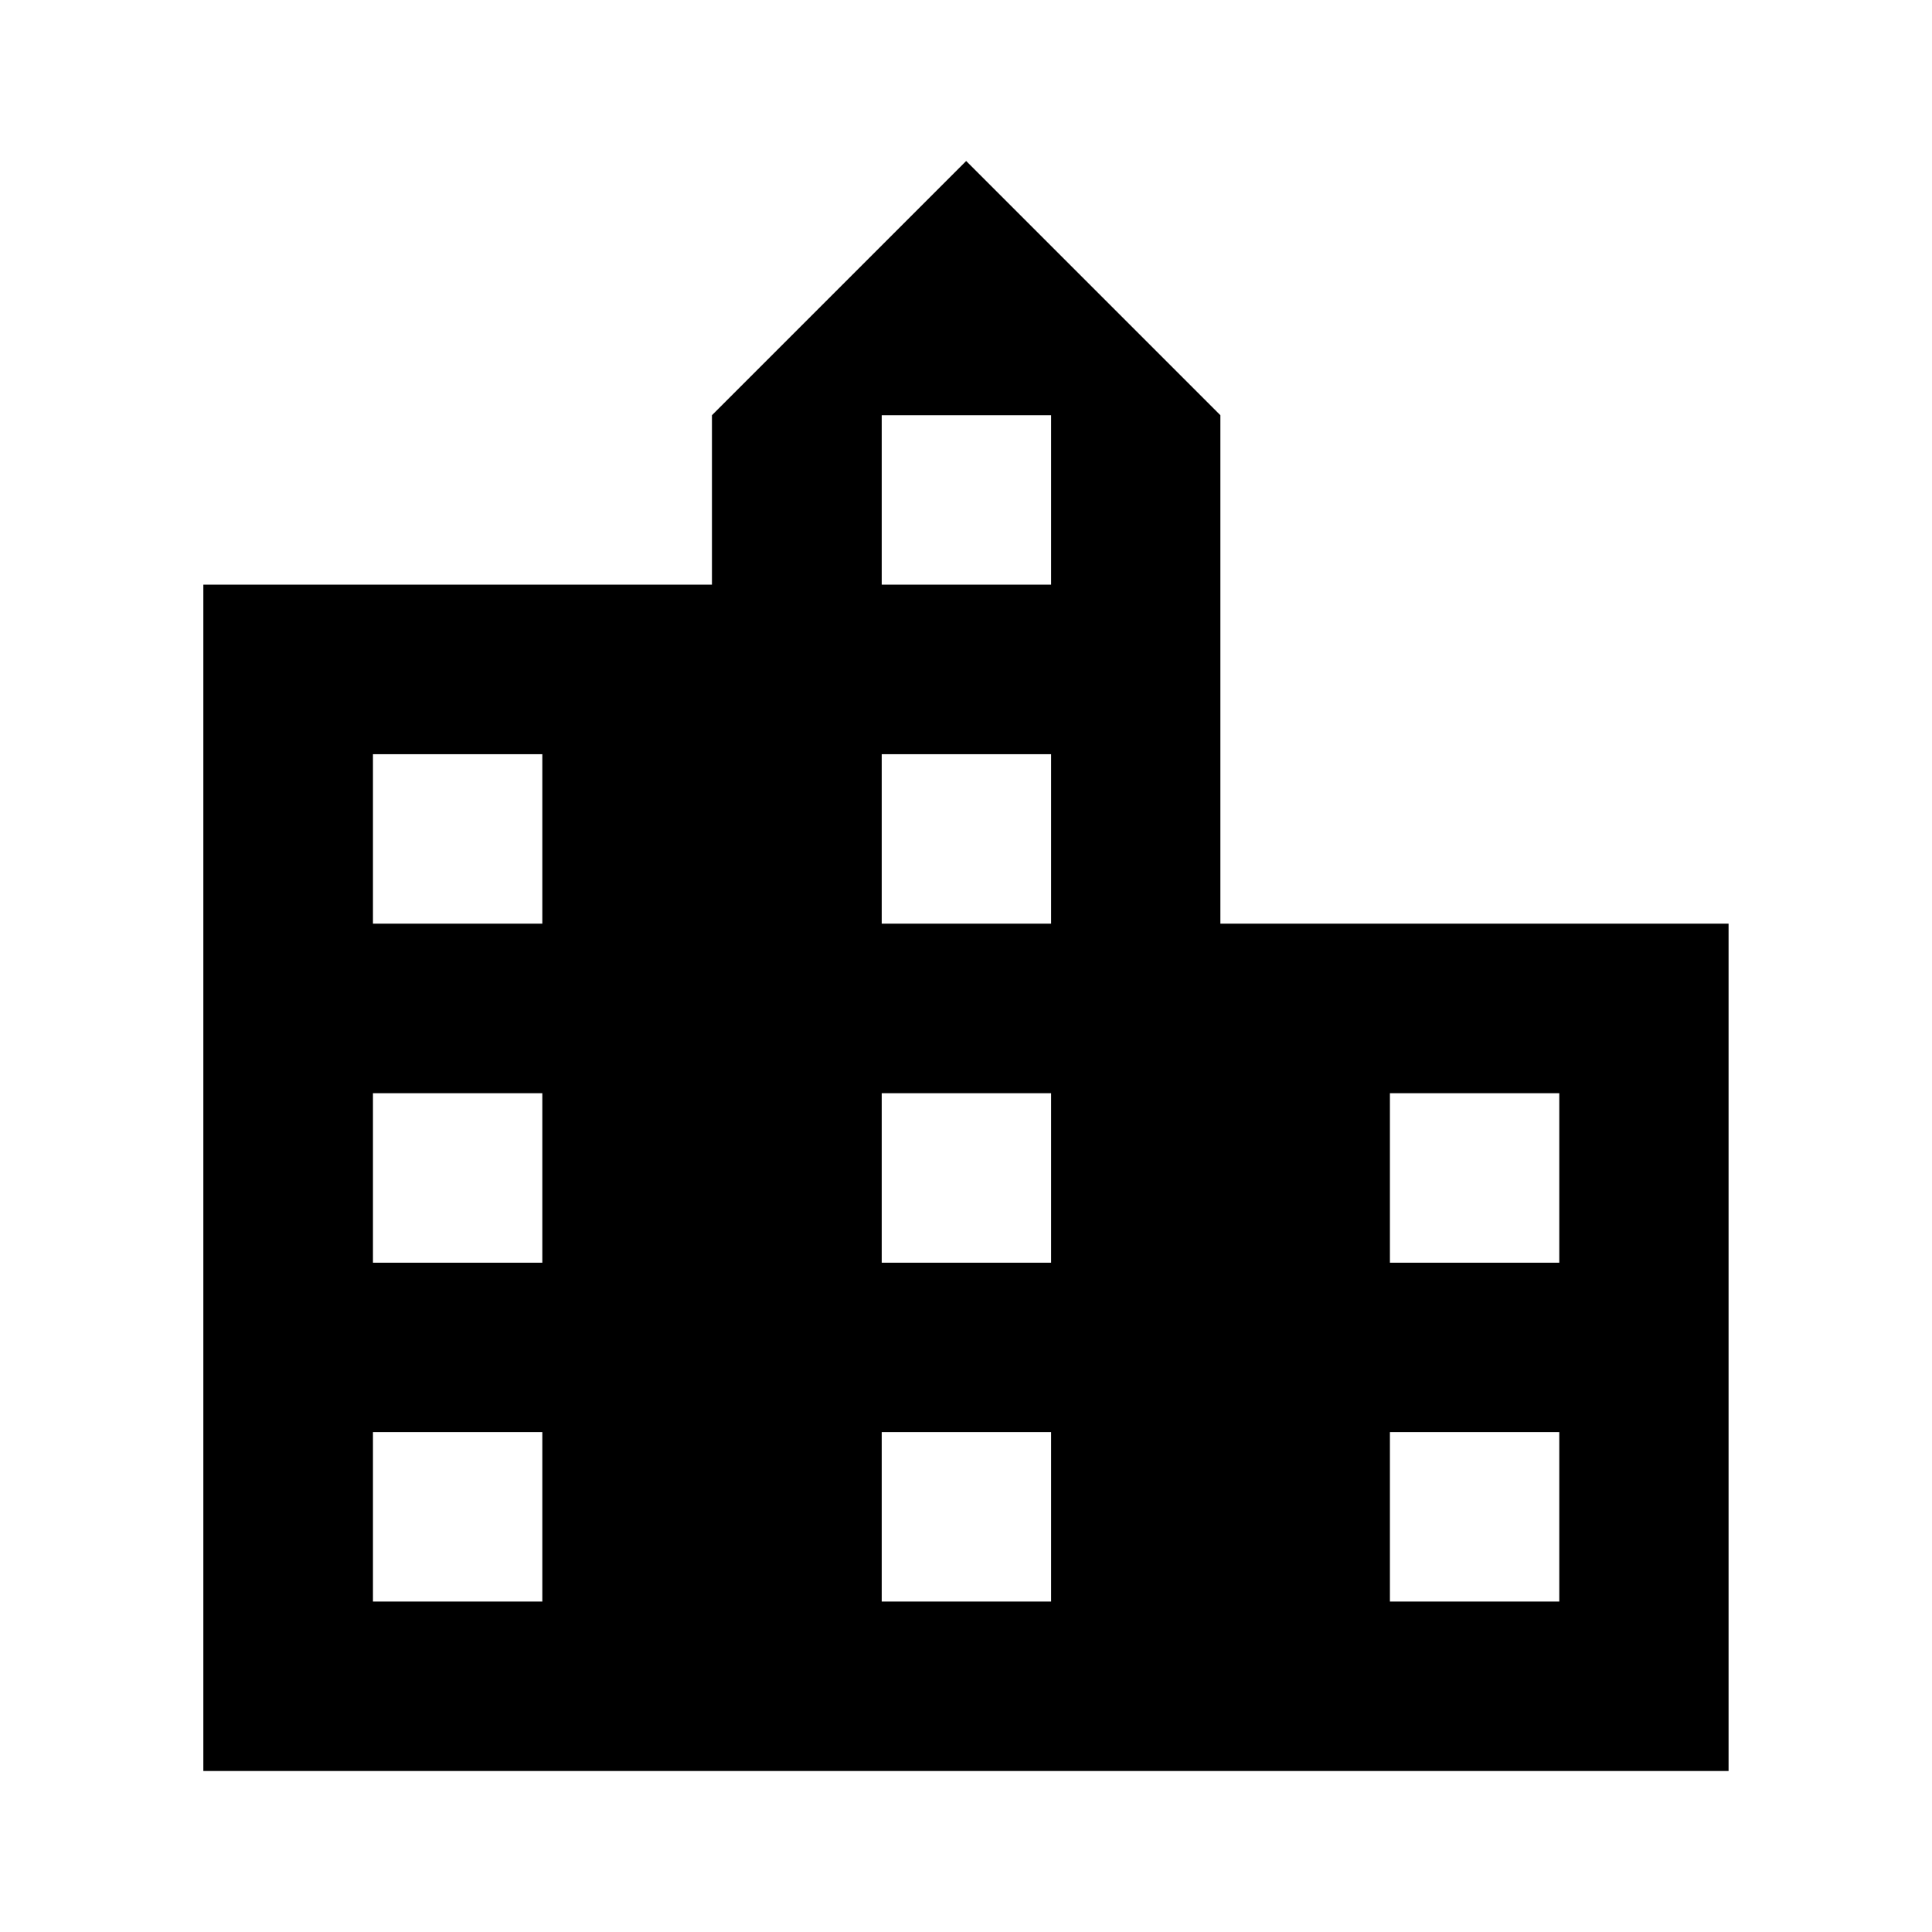
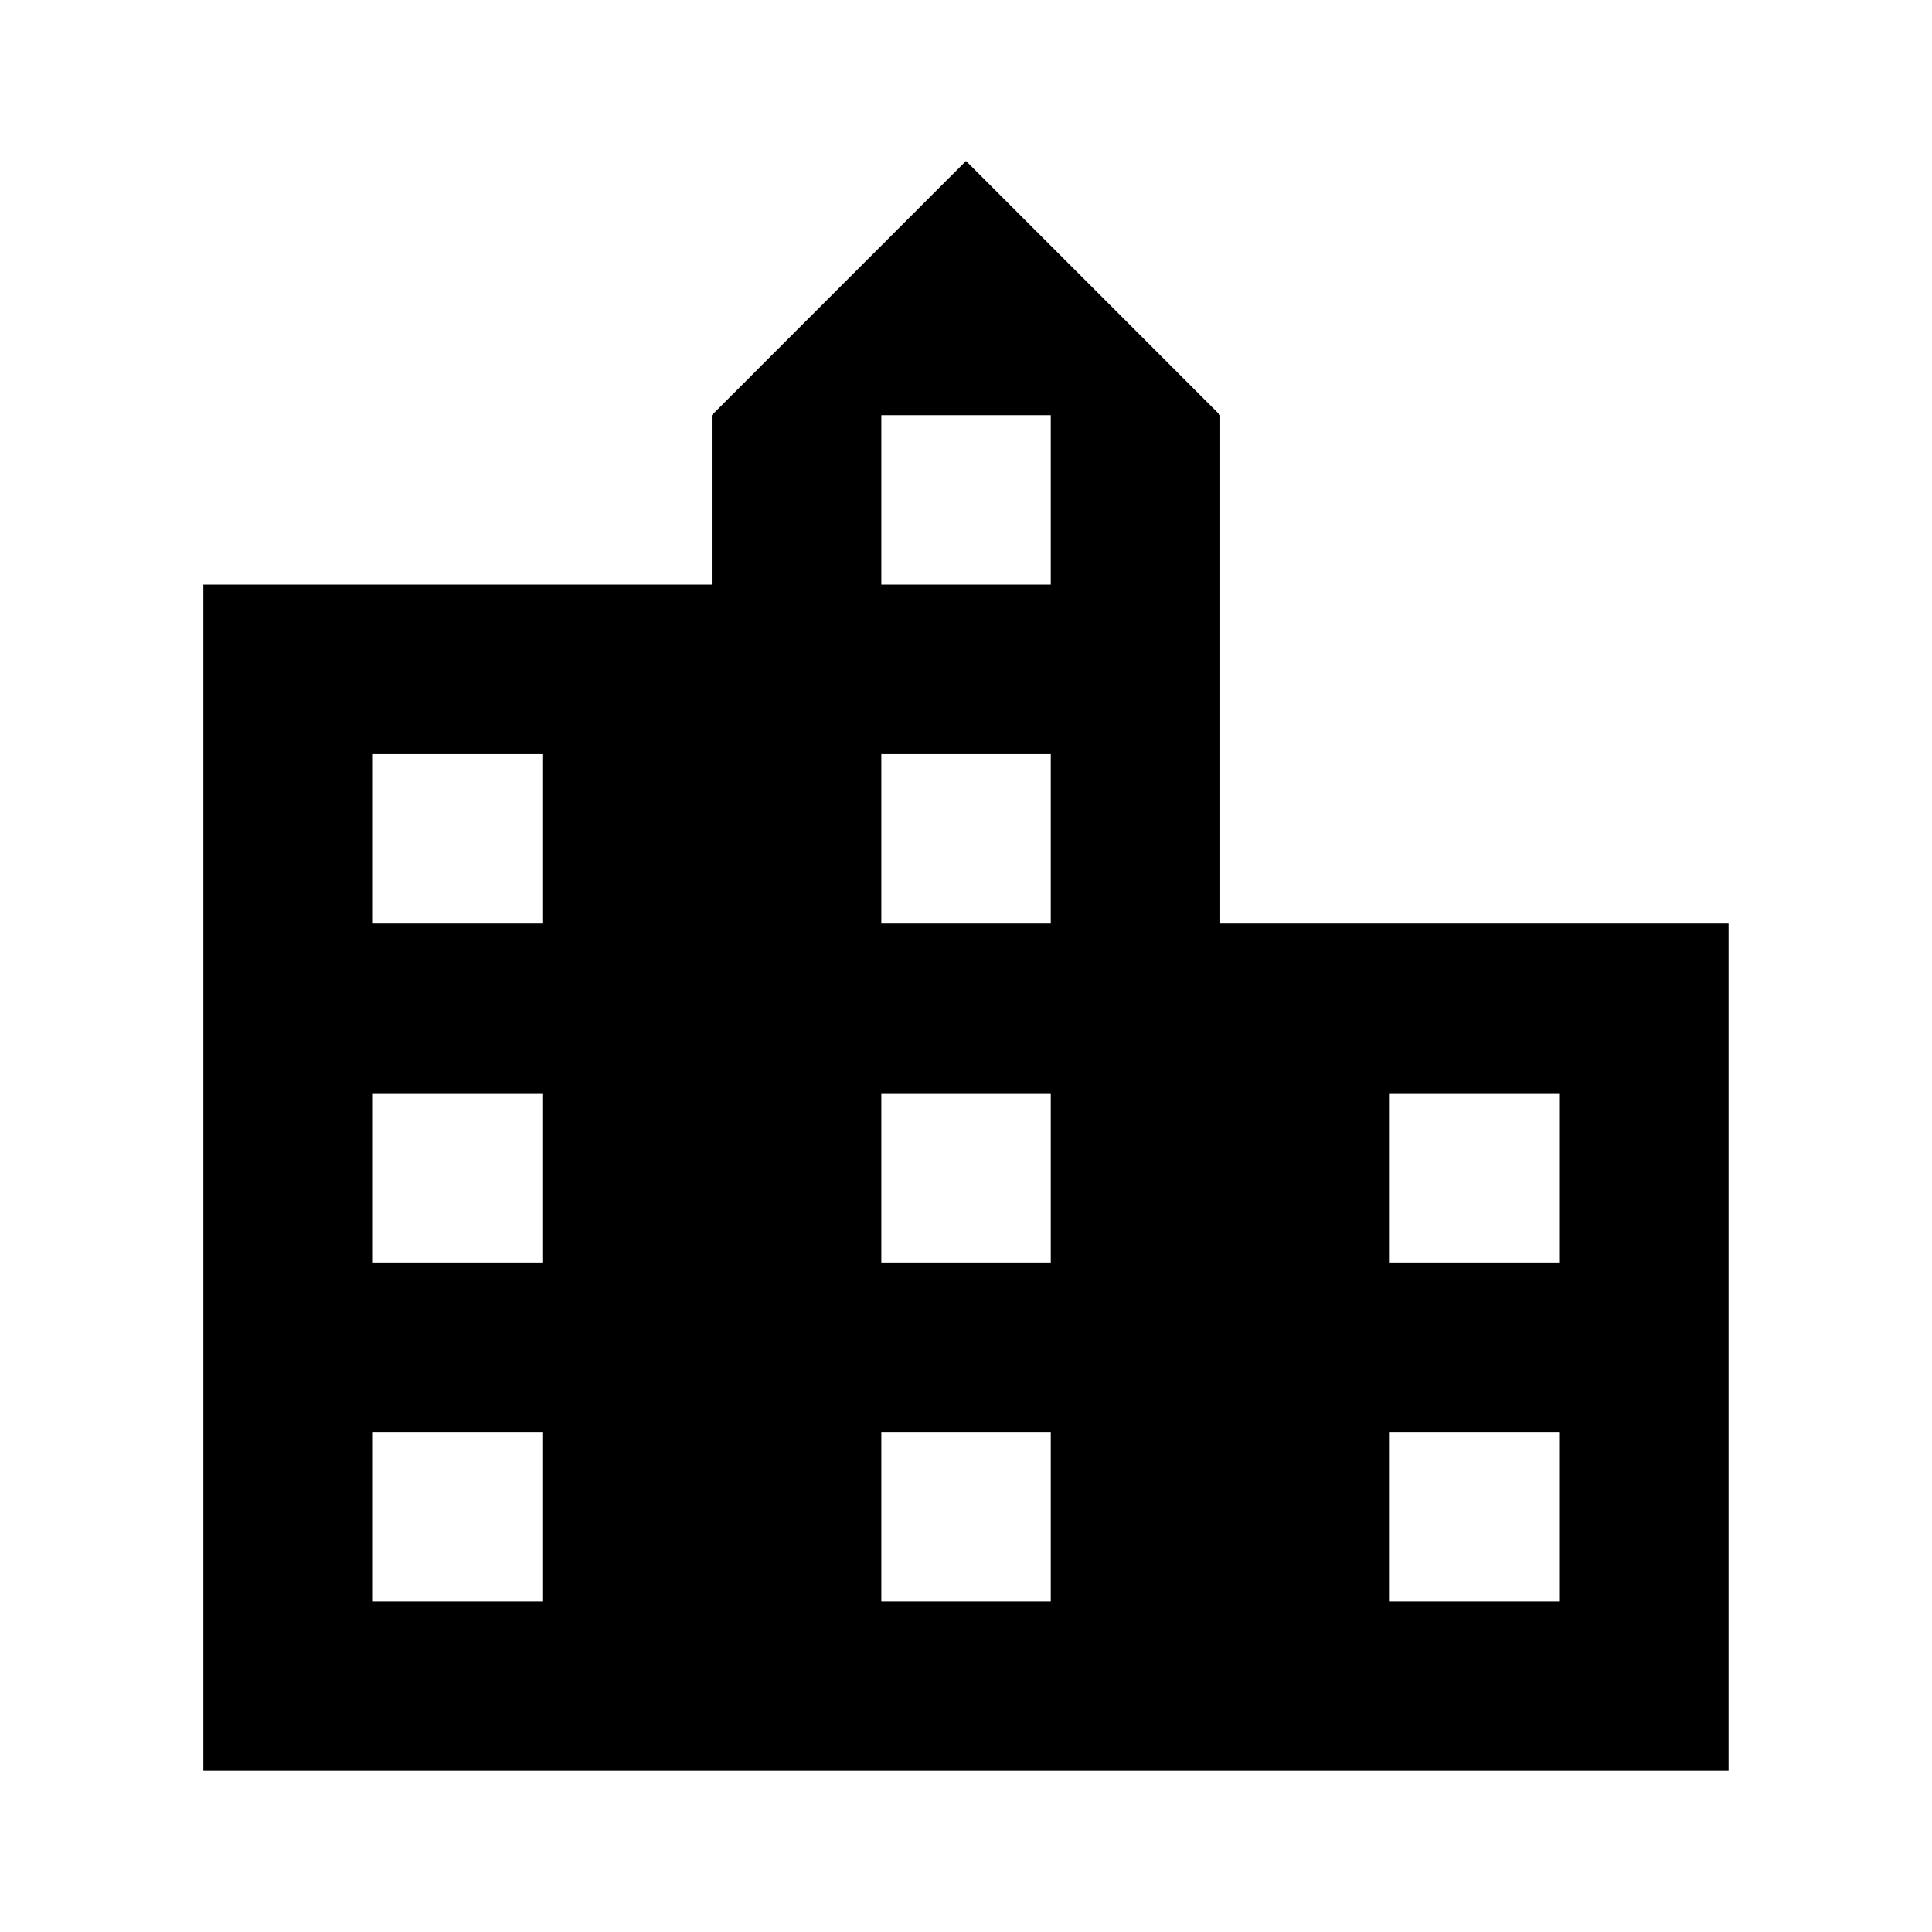
<svg xmlns="http://www.w3.org/2000/svg" version="1.1" id="master" x="0px" y="0px" width="24px" height="24px" viewBox="0 0 24 24" enable-background="new 0 0 24 24" xml:space="preserve">
-   <path d="M15.16,11.474V5.158L12.002,2L8.844,5.158v2.105H2.526V22h18.947V11.474H15.16z M6.737,19.895H4.633V17.79h2.104V19.895  L6.737,19.895z M6.737,15.686H4.633V13.58h2.104V15.686L6.737,15.686z M6.737,11.474H4.633V9.369h2.104V11.474L6.737,11.474z   M13.057,19.895h-2.104V17.79h2.104V19.895z M13.057,15.686h-2.104V13.58h2.104V15.686z M13.057,11.474h-2.104V9.369h2.104V11.474z   M13.057,7.263h-2.104V5.158h2.104V7.263z M19.37,19.895h-2.104V17.79h2.104V19.895z M19.37,15.686h-2.104V13.58h2.104V15.686z" />
+   <path d="M15.158,11.474V5.158L12,2L8.842,5.158v2.105H2.526V22h18.947V11.474H15.158z M6.737,19.895H4.632v-2.105h2.105V19.895z   M6.737,15.685H4.632v-2.105h2.105V15.685z M6.737,11.474H4.632V9.369h2.105V11.474z M13.053,19.895h-2.105v-2.105h2.105V19.895z   M13.053,15.685h-2.105v-2.105h2.105V15.685z M13.053,11.474h-2.105V9.369h2.105V11.474z M13.053,7.263h-2.105V5.158h2.105V7.263z   M19.368,19.895h-2.104v-2.105h2.104V19.895z M19.368,15.685h-2.104v-2.105h2.104V15.685z" />
</svg>
